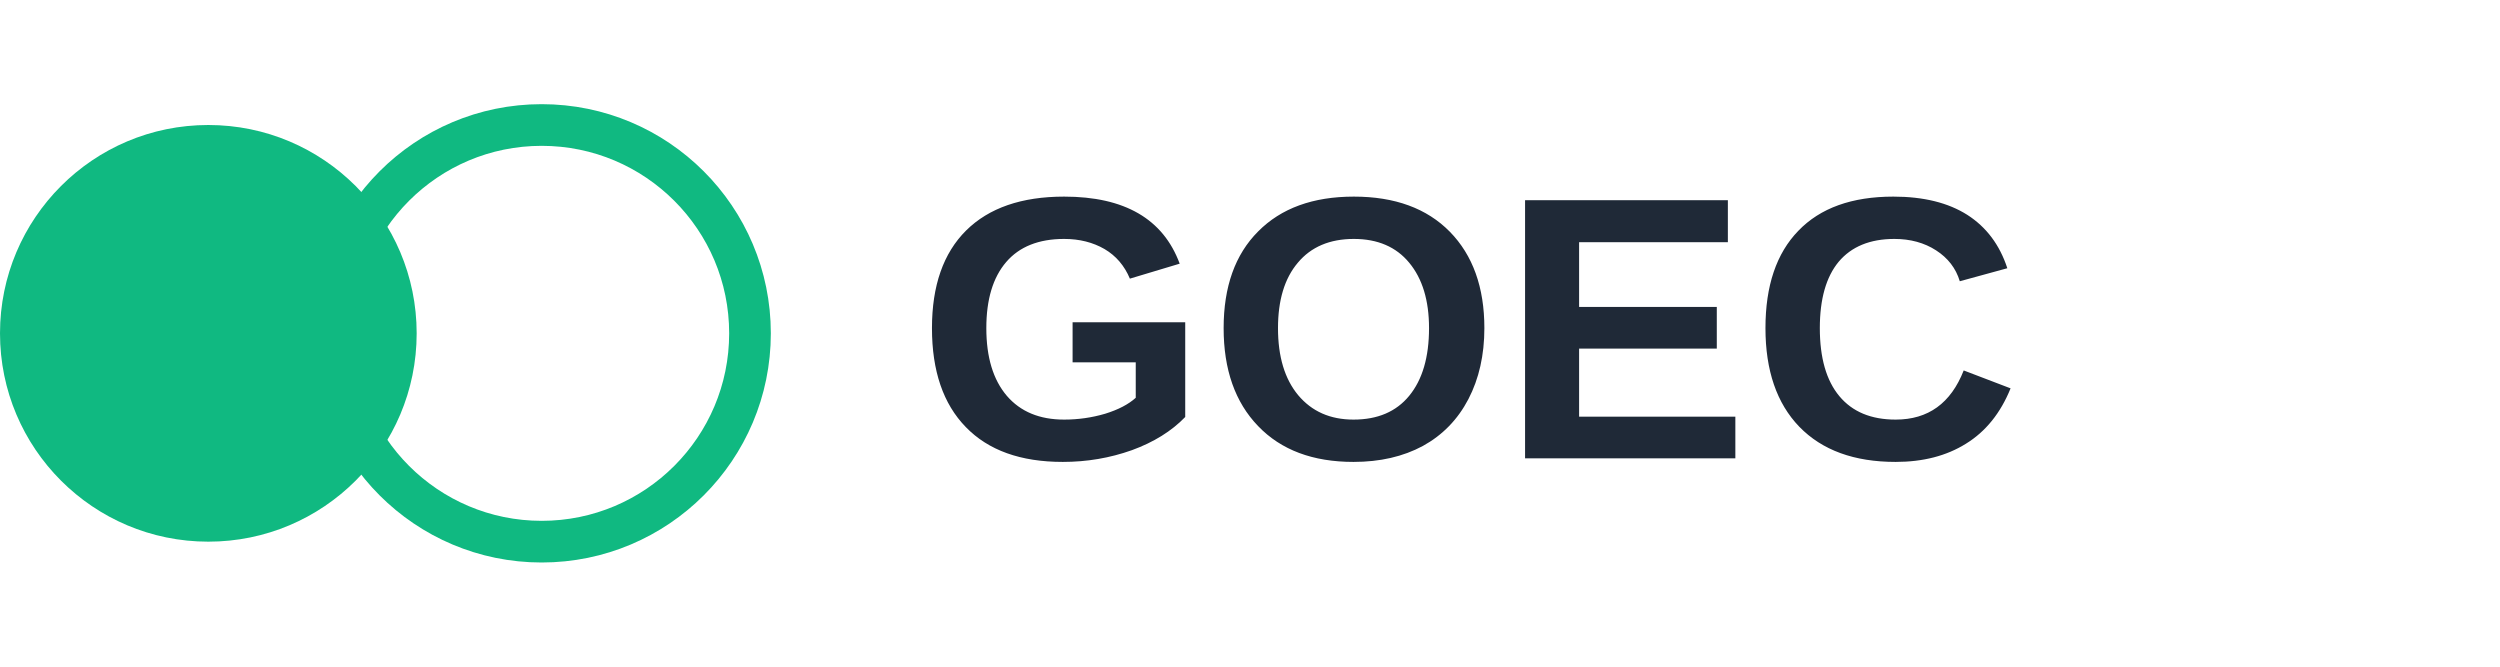
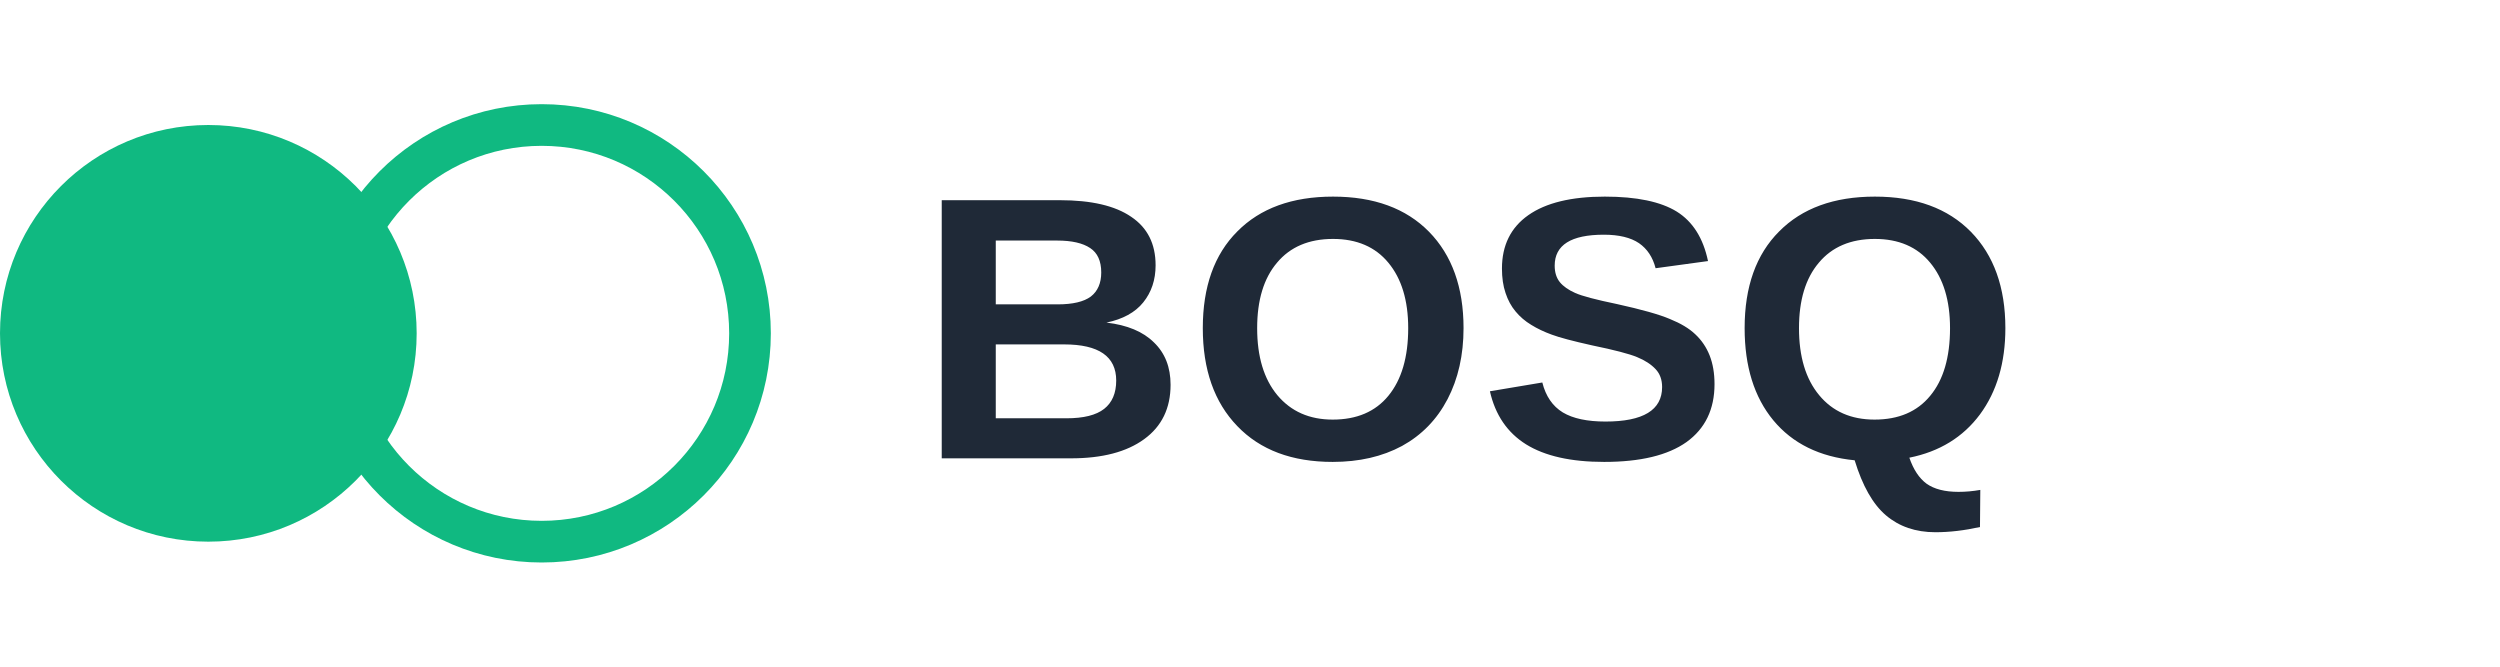
<svg xmlns="http://www.w3.org/2000/svg" width="120" height="32" viewBox="0 0 120 32" fill="none">
  <circle cx="10" cy="16" r="10" fill="#10b981" />
  <circle cx="26" cy="16" r="10" fill="none" stroke="#10b981" stroke-width="2" />
-   <text x="44" y="22" font-family="Arial, sans-serif" font-size="18" font-weight="bold" fill="#1f2937">GOEC</text>
+   <text x="44" y="22" font-family="Arial, sans-serif" font-size="18" font-weight="bold" fill="#1f2937">BOSQ</text>
</svg>
